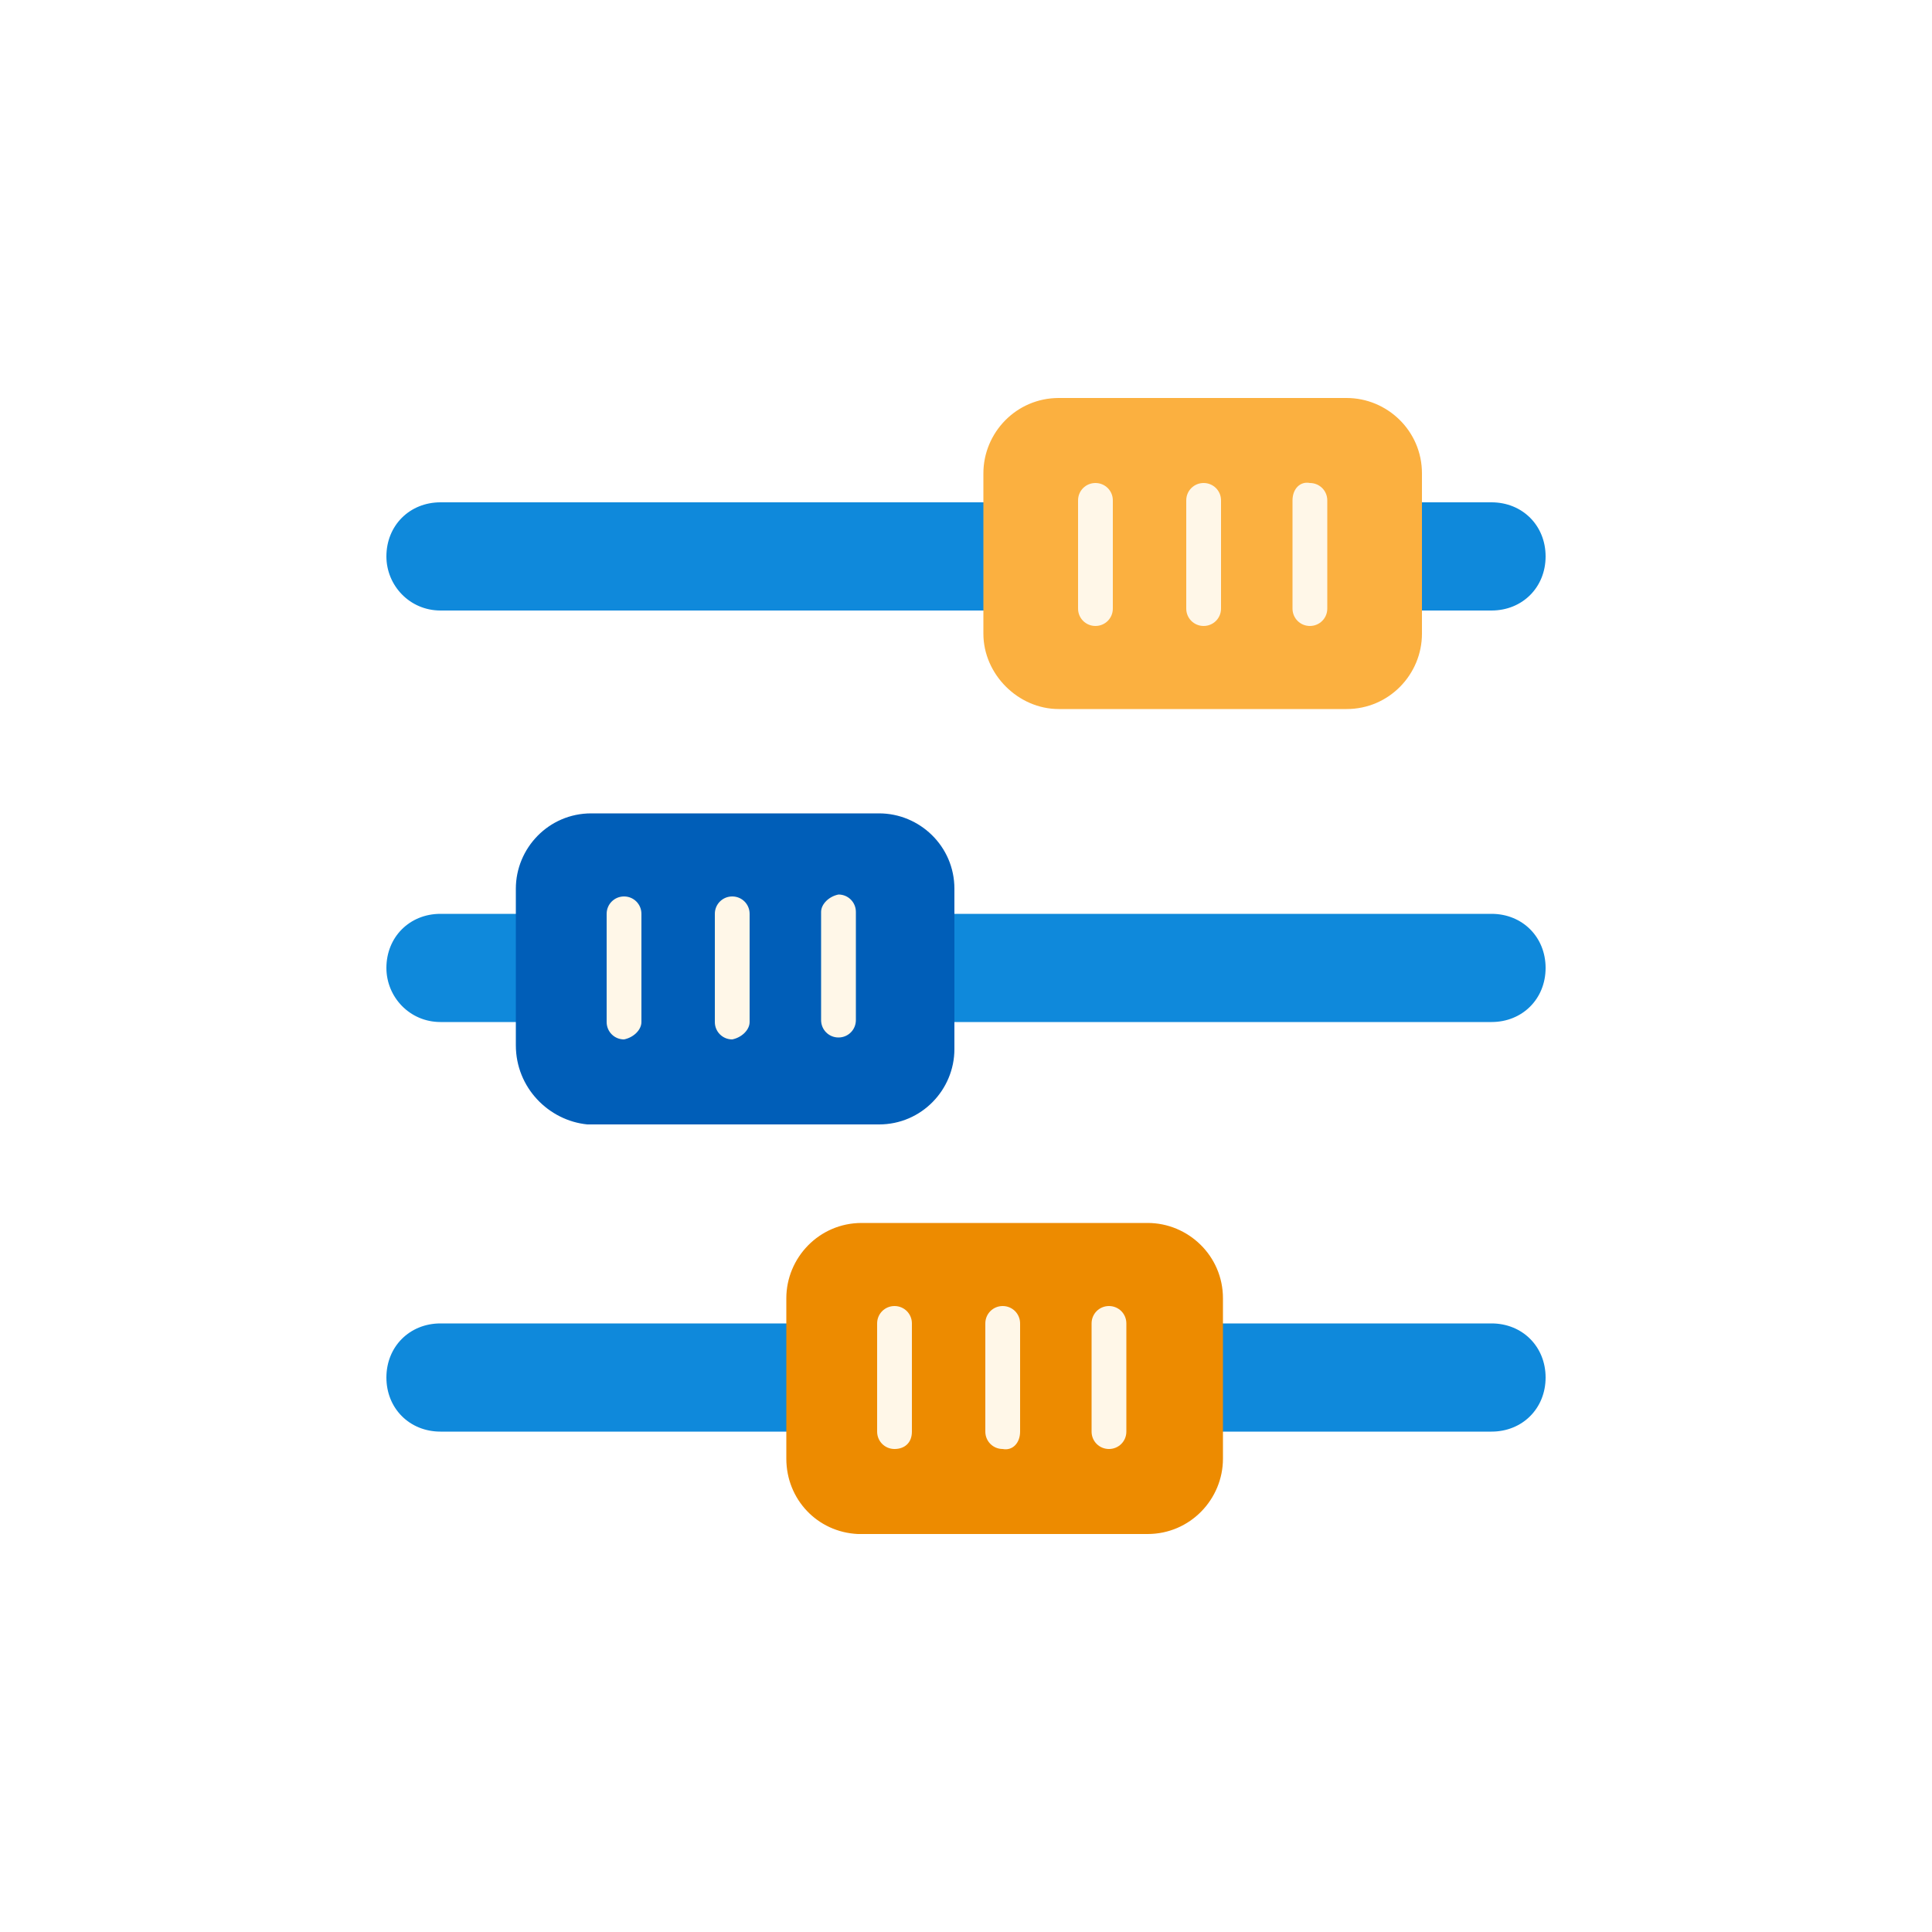
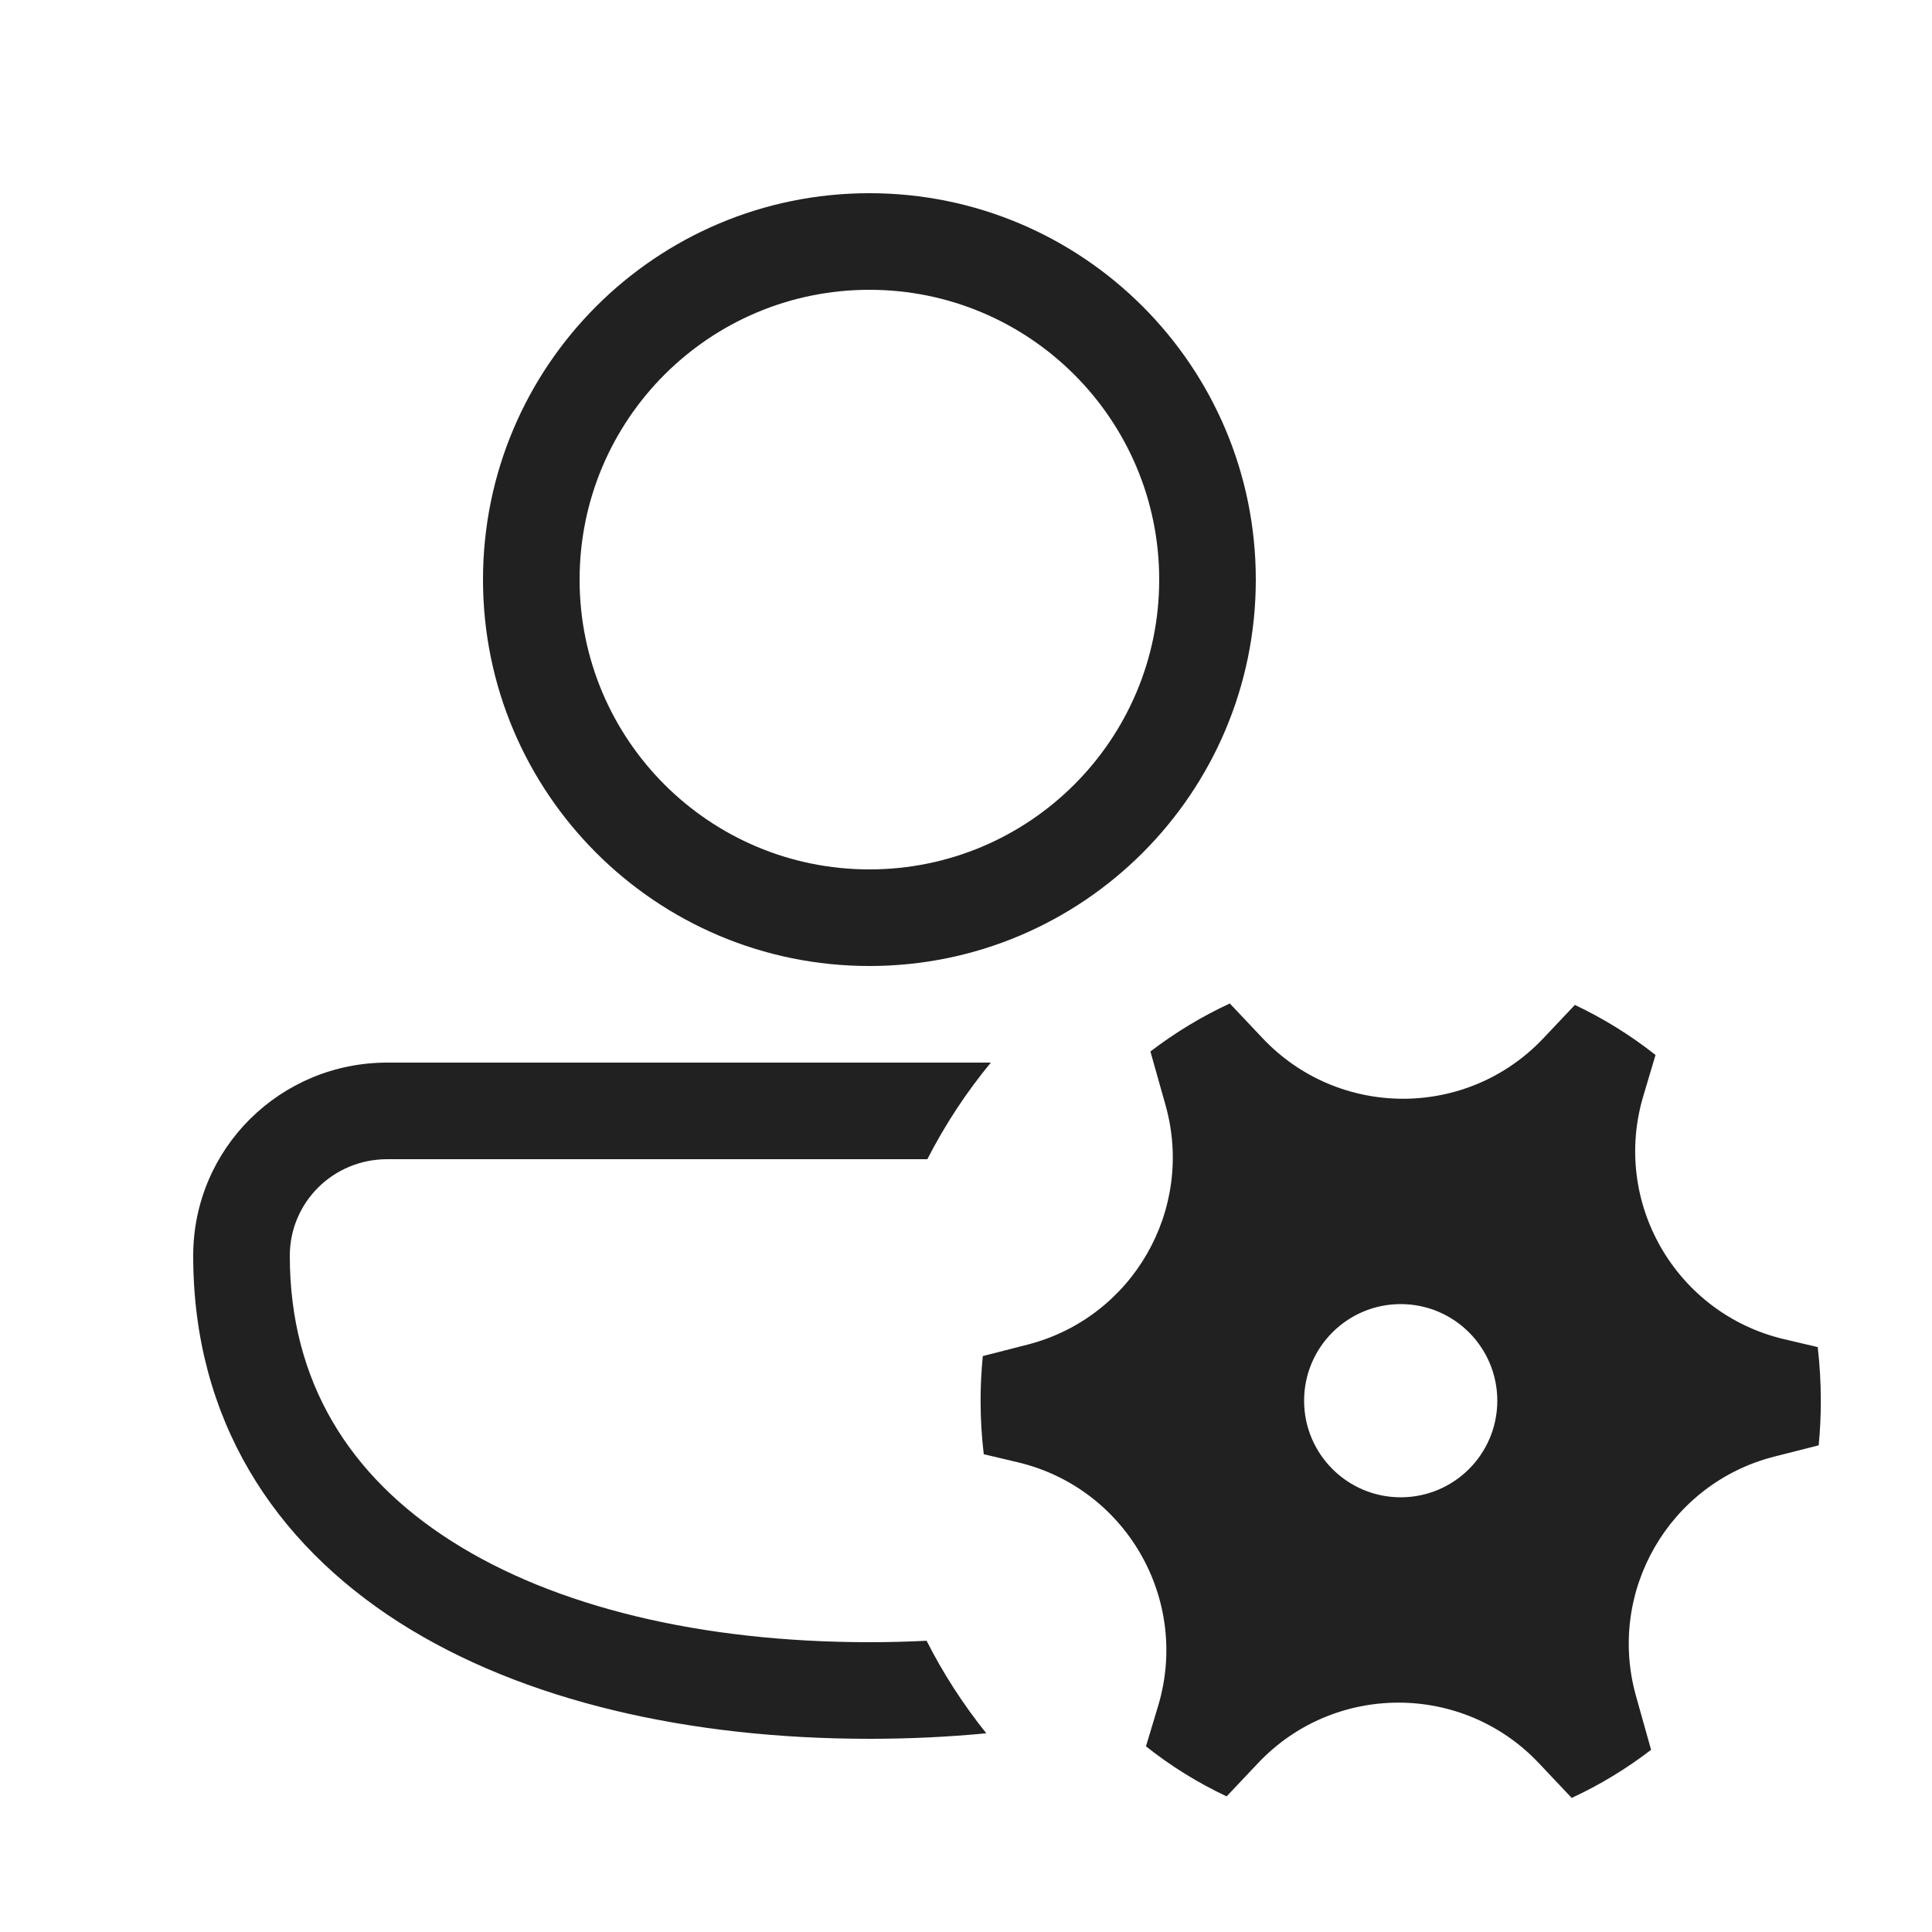
- <svg xmlns="http://www.w3.org/2000/svg" version="1.1" id="Layer_1" viewBox="0 0 100 100" style="enable-background:new 0 0 100 100;" xml:space="preserve">
-   <style type="text/css">
- 	.st0{fill:#0F89DB;}
- 	.st1{fill:#FBB040;}
- 	.st2{fill:#005EB8;}
- 	.st3{fill:#ED8B00;}
- 	.st4{fill:#FFF7E8;}
- </style>
-   <g>
-     <g>
-       <g>
-         <path class="st0" d="M20,28.8L20,28.8c0-1.6,1.2-2.8,2.8-2.8h54.4c1.6,0,2.8,1.2,2.8,2.8l0,0c0,1.6-1.2,2.8-2.8,2.8H22.8     C21.2,31.6,20,30.3,20,28.8L20,28.8z" />
-         <path class="st0" d="M20,50.1L20,50.1c0-1.6,1.2-2.8,2.8-2.8h54.4c1.6,0,2.8,1.2,2.8,2.8l0,0c0,1.6-1.2,2.8-2.8,2.8H22.8     C21.2,52.9,20,51.6,20,50.1L20,50.1z" />
-         <path class="st0" d="M20,71.3L20,71.3c0-1.6,1.2-2.8,2.8-2.8h54.4c1.6,0,2.8,1.2,2.8,2.8l0,0c0,1.6-1.2,2.8-2.8,2.8H22.8     C21.2,74.1,20,72.9,20,71.3L20,71.3z" />
-       </g>
-       <g>
-         <path class="st1" d="M50.9,32.8v-8.3c0-2.1,1.7-3.9,3.9-3.9h14.9c2.1,0,3.9,1.7,3.9,3.9v8.3c0,2.1-1.7,3.9-3.9,3.9H54.8     C52.7,36.7,50.9,34.9,50.9,32.8z" />
-       </g>
-       <g>
-         <path class="st2" d="M26.7,54.1V46c0-2.1,1.7-3.9,3.9-3.9h14.9c2.1,0,3.9,1.7,3.9,3.9v8.3c0,2.1-1.7,3.9-3.9,3.9H30.4     C28.4,58,26.7,56.3,26.7,54.1L26.7,54.1z" />
-       </g>
-       <g>
-         <path class="st3" d="M40.7,75.5v-8.3c0-2.1,1.7-3.9,3.9-3.9h14.8c2.1,0,3.9,1.7,3.9,3.9v8.3c0,2.1-1.7,3.9-3.9,3.9H44.4     C42.3,79.3,40.7,77.6,40.7,75.5z" />
-       </g>
-     </g>
-     <g>
-       <g>
-         <path class="st4" d="M66.9,25.9v5.6c0,0.5,0.4,0.9,0.9,0.9s0.9-0.4,0.9-0.9v-5.6c0-0.5-0.4-0.9-0.9-0.9     C67.3,24.9,66.9,25.3,66.9,25.9z" />
-         <path class="st4" d="M63.2,31.5v-5.6c0-0.5-0.4-0.9-0.9-0.9c-0.5,0-0.9,0.4-0.9,0.9v5.6c0,0.5,0.4,0.9,0.9,0.9     C62.8,32.4,63.2,32,63.2,31.5z" />
-         <path class="st4" d="M57.6,31.5v-5.6c0-0.5-0.4-0.9-0.9-0.9c-0.5,0-0.9,0.4-0.9,0.9v5.6c0,0.5,0.4,0.9,0.9,0.9     C57.2,32.4,57.6,32,57.6,31.5z" />
-       </g>
-       <g>
-         <path class="st4" d="M42.5,47.2v5.6c0,0.5,0.4,0.9,0.9,0.9c0.5,0,0.9-0.4,0.9-0.9v-5.6c0-0.5-0.4-0.9-0.9-0.9     C42.9,46.4,42.5,46.8,42.5,47.2z" />
-         <path class="st4" d="M38.8,52.9v-5.6c0-0.5-0.4-0.9-0.9-0.9c-0.5,0-0.9,0.4-0.9,0.9v5.6c0,0.5,0.4,0.9,0.9,0.9     C38.4,53.7,38.8,53.3,38.8,52.9z" />
-         <path class="st4" d="M33.2,52.9v-5.6c0-0.5-0.4-0.9-0.9-0.9c-0.5,0-0.9,0.4-0.9,0.9v5.6c0,0.5,0.4,0.9,0.9,0.9     C32.8,53.7,33.2,53.3,33.2,52.9z" />
-       </g>
-       <g>
-         <path class="st4" d="M56.5,68.5v5.6c0,0.5,0.4,0.9,0.9,0.9c0.5,0,0.9-0.4,0.9-0.9v-5.6c0-0.5-0.4-0.9-0.9-0.9     C56.9,67.6,56.5,68,56.5,68.5z" />
-         <path class="st4" d="M52.8,74.1v-5.6c0-0.5-0.4-0.9-0.9-0.9c-0.5,0-0.9,0.4-0.9,0.9v5.6c0,0.5,0.4,0.9,0.9,0.9     C52.4,75.1,52.8,74.7,52.8,74.1z" />
-         <path class="st4" d="M47.2,74.1v-5.6c0-0.5-0.4-0.9-0.9-0.9c-0.5,0-0.9,0.4-0.9,0.9v5.6c0,0.5,0.4,0.9,0.9,0.9     S47.2,74.7,47.2,74.1z" />
-       </g>
-     </g>
-   </g>
+ <svg xmlns="http://www.w3.org/2000/svg" width="20" height="20" viewBox="0 0 20 20" fill="none">
+   <path d="M9 2C6.791 2 5 3.791 5 6C5 8.209 6.791 10 9 10C11.209 10 13 8.209 13 6C13 3.791 11.209 2 9 2ZM6 6C6 4.343 7.343 3 9 3C10.657 3 12 4.343 12 6C12 7.657 10.657 9 9 9C7.343 9 6 7.657 6 6ZM4.009 11C2.903 11 2 11.887 2 13C2 14.691 2.833 15.966 4.135 16.797C5.417 17.614 7.145 18 9 18C9.411 18 9.816 17.981 10.21 17.943C9.973 17.647 9.765 17.327 9.592 16.985C9.398 16.995 9.2 17 9 17C7.265 17 5.743 16.636 4.673 15.953C3.622 15.284 3 14.309 3 13C3 12.447 3.448 12 4.009 12L9.6 12C9.783 11.642 10.004 11.307 10.257 11L4.009 11ZM10.635 13.92C11.723 13.642 12.369 12.523 12.066 11.442L11.909 10.885C12.164 10.69 12.439 10.523 12.731 10.388L13.069 10.746C13.858 11.583 15.188 11.584 15.978 10.747L16.303 10.403C16.601 10.544 16.881 10.718 17.138 10.921L17.012 11.344C16.682 12.446 17.348 13.598 18.468 13.863L18.817 13.945C18.838 14.127 18.849 14.312 18.849 14.5C18.849 14.656 18.842 14.81 18.827 14.962L18.366 15.079C17.278 15.357 16.632 16.476 16.936 17.558L17.092 18.114C16.838 18.309 16.562 18.477 16.27 18.612L15.932 18.254C15.144 17.417 13.813 17.416 13.023 18.252L12.698 18.596C12.4 18.456 12.12 18.282 11.863 18.078L11.99 17.656C12.319 16.554 11.653 15.401 10.534 15.137L10.184 15.054C10.162 14.873 10.151 14.688 10.151 14.5C10.151 14.344 10.159 14.19 10.174 14.038L10.635 13.92ZM15.5 14.5C15.5 13.948 15.053 13.5 14.5 13.5C13.948 13.5 13.5 13.948 13.5 14.5C13.5 15.052 13.948 15.5 14.5 15.5C15.053 15.5 15.5 15.052 15.5 14.5Z" fill="#212121" />
</svg>
